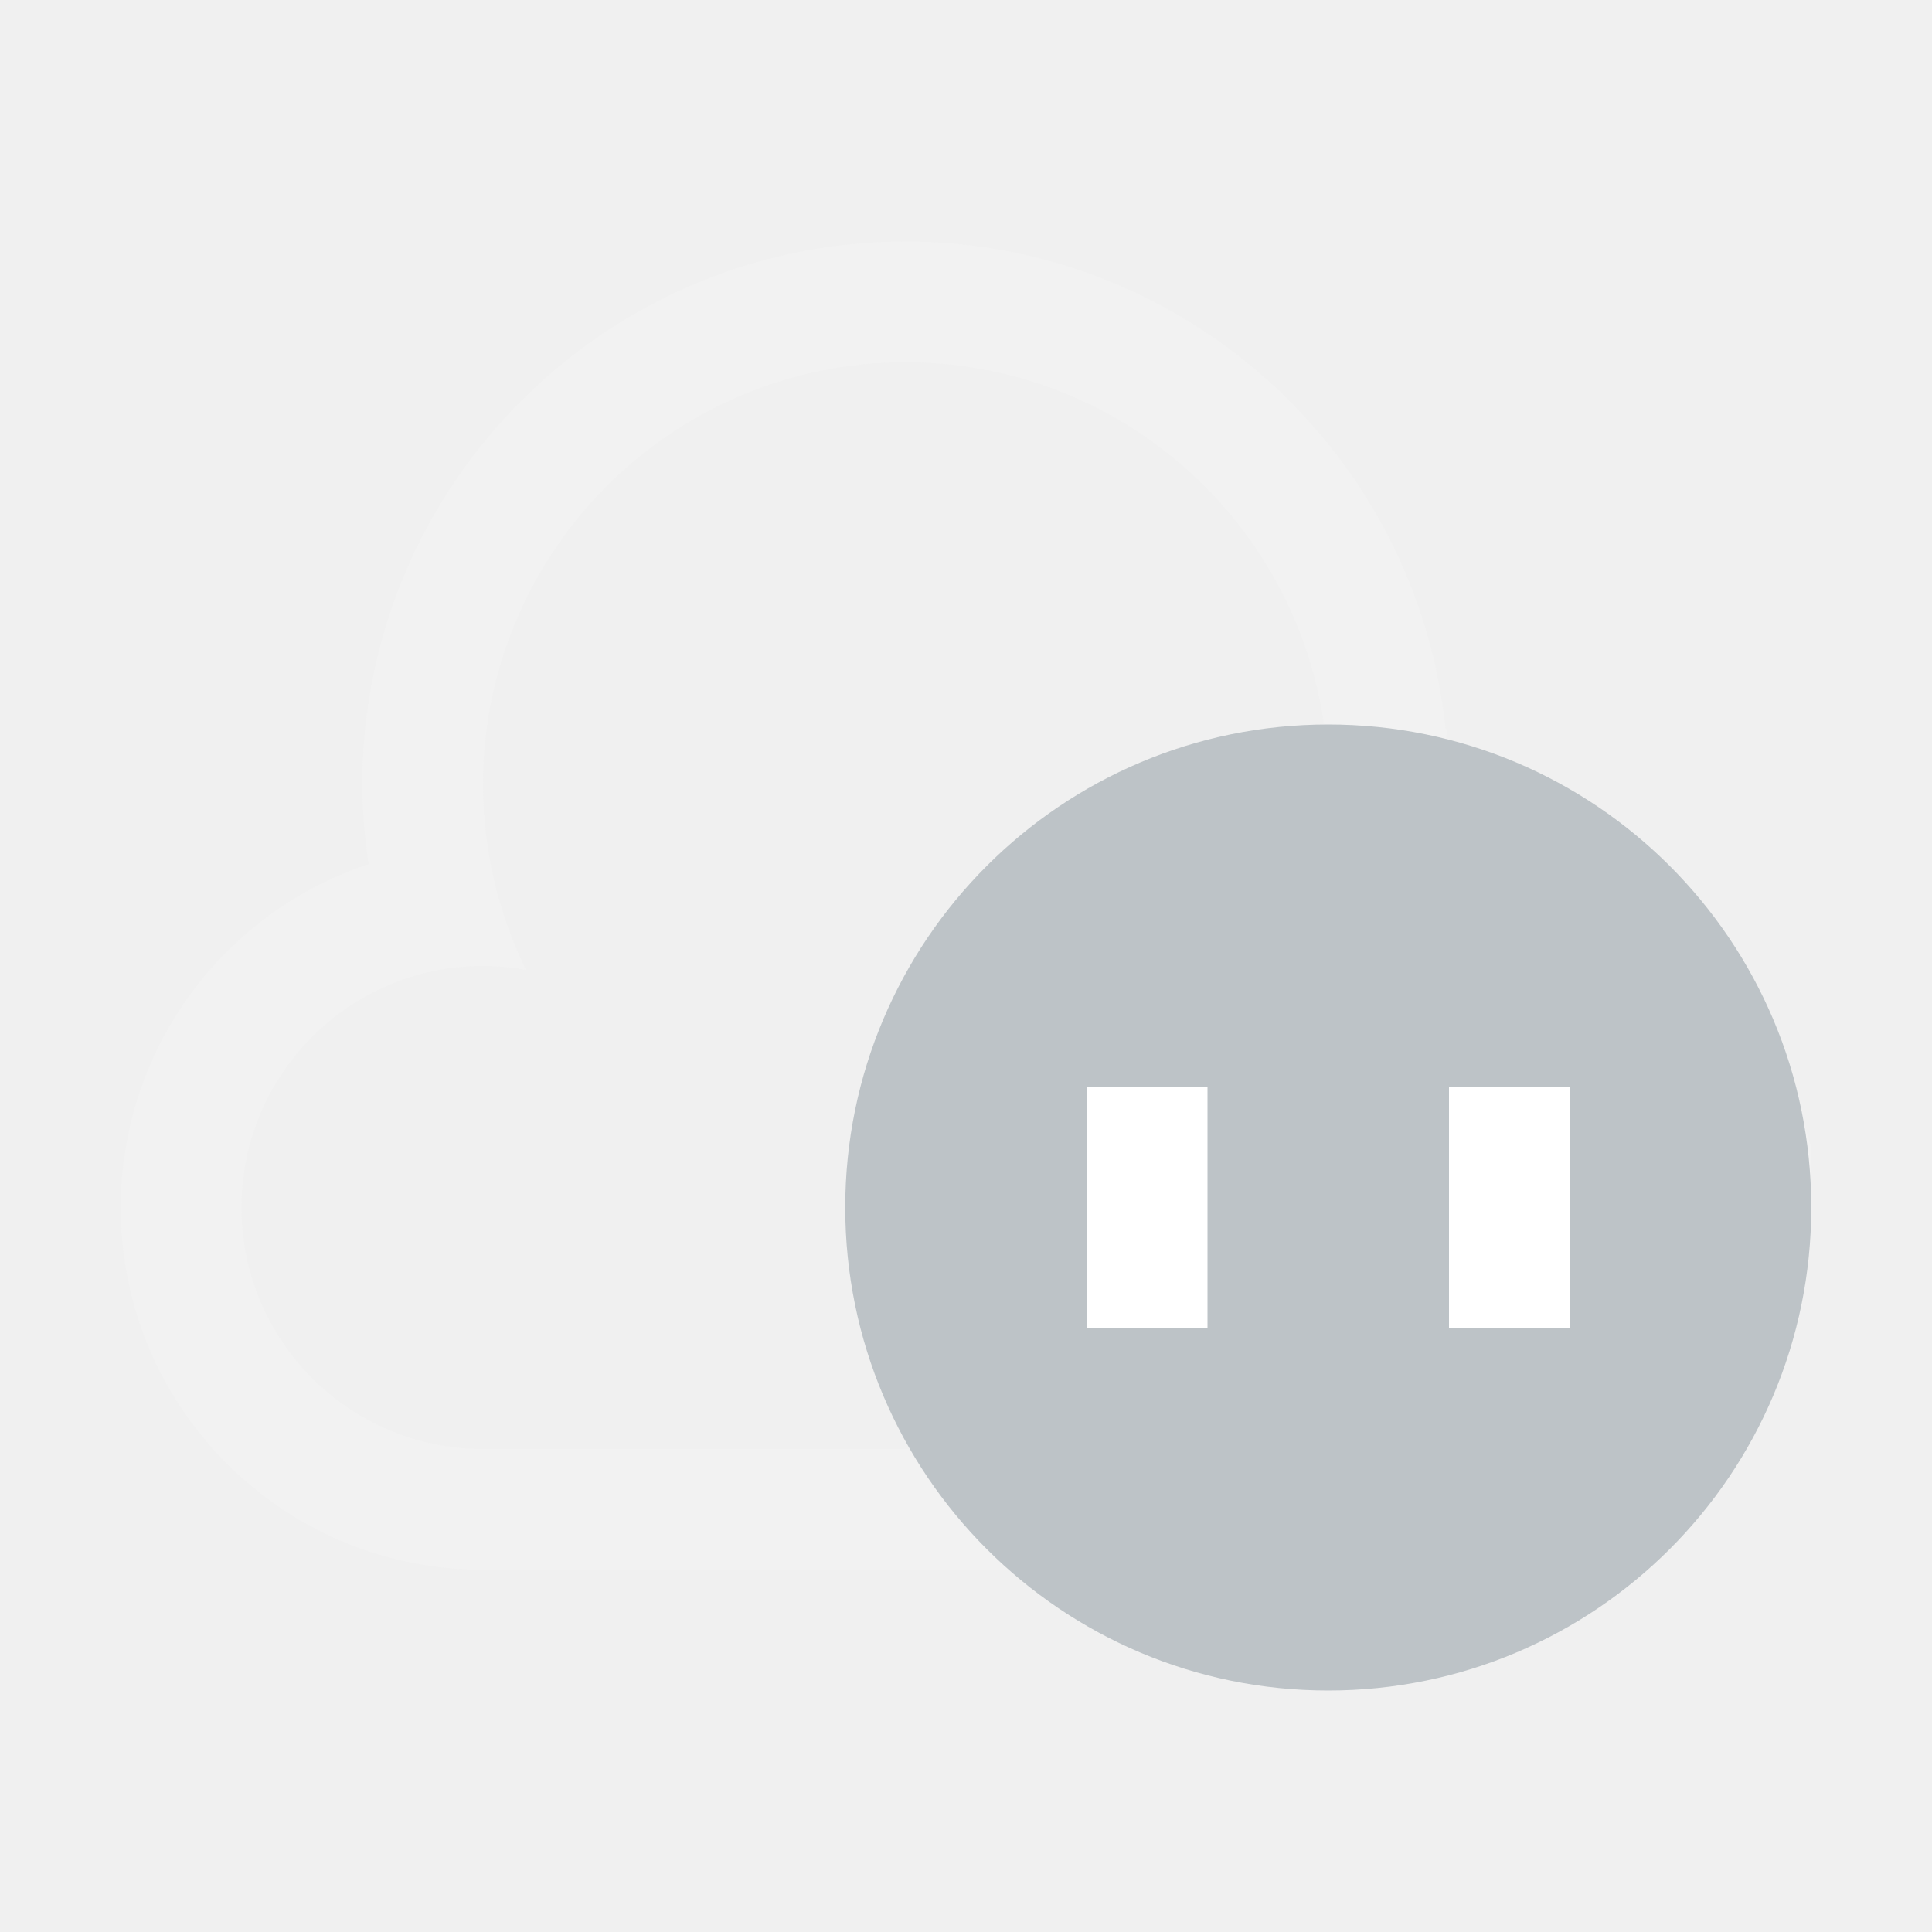
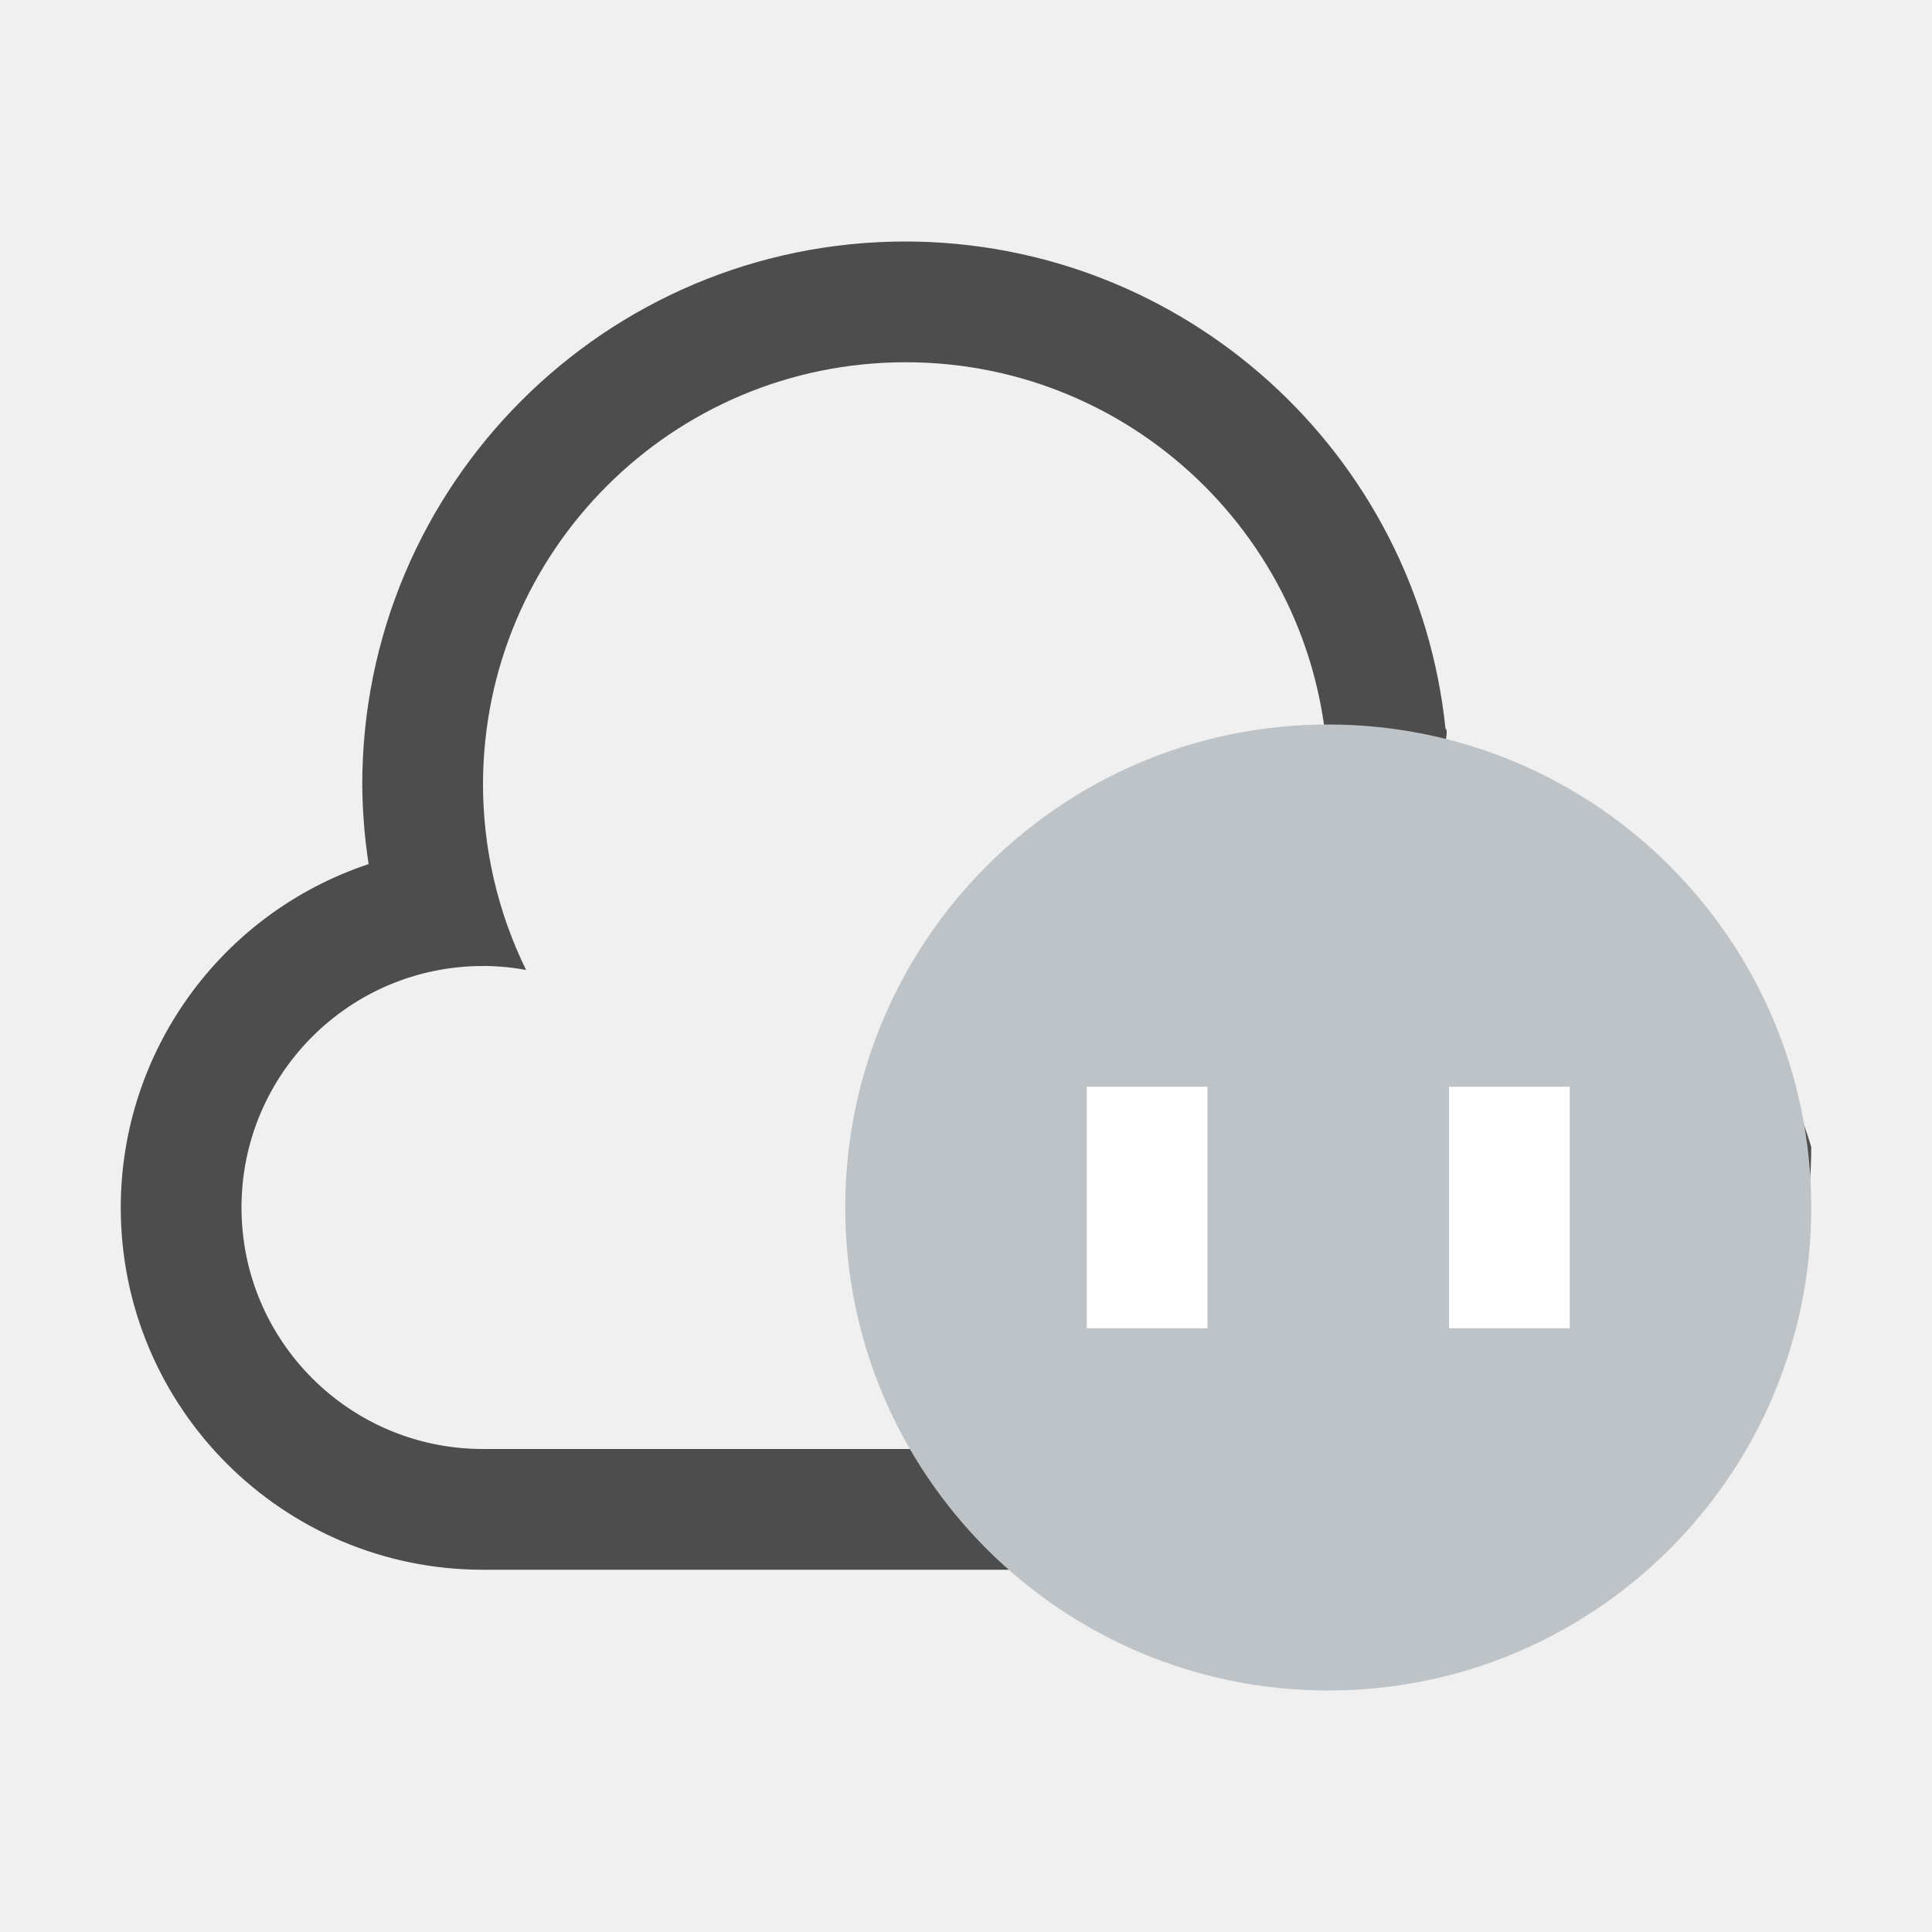
<svg xmlns="http://www.w3.org/2000/svg" viewBox="0 0 16 16">
  <defs id="defs3051">
    <style type="text/css" id="current-color-scheme">
      .ColorScheme-Text {
-         color:#f2f2f2;
+         color:#4d4d4d;
      }
      .ColorScheme-Highlight {
        color:#3daee9;
      }
      </style>
  </defs>
  <path style="fill:currentColor;fill-opacity:1;stroke:none" d="M 7.5 2 C 5.015 2 3 4.015 3 6.5 C 3.002 6.72 3.019 6.939 3.053 7.156 C 1.828 7.564 1.001 8.709 1 10 C 1 11.657 2.343 13 4 13 L 11.5 13 C 13.433 13 15 11.433 15 9.5 C 14.656 8.323 13.438 6.818 11.982 6.184 C 11.953 6.171 12.001 6.047 11.971 6.035 C 11.733 3.744 9.803 2.003 7.5 2 z M 7.5 3 C 9.433 3 11 4.567 11 6.5 C 10.998 6.689 10.981 6.878 10.949 7.064 C 11.13 7.023 11.315 7.001 11.5 7 C 12.881 7 14 8.119 14 9.5 C 14 10.881 12.881 12 11.5 12 L 4 12 C 2.895 12 2 11.105 2 10 C 2 8.895 2.895 8 4 8 C 4.12 8 4.24 8.011 4.357 8.033 C 4.123 7.556 4.001 7.032 4 6.5 C 4 4.567 5.567 3 7.5 3 z " class="ColorScheme-Text" />
  <path style="opacity:1;fill:#bdc3c7" d="M 11 6 A 4 4 0 0 0 7 10 A 4 4 0 0 0 11 14 A 4 4 0 0 0 15 10 A 4 4 0 0 0 11 6 z " />
  <path style="opacity:1;fill:#ffffff" d="M 9 9 L 9 11 L 10 11 L 10 9 L 9 9 z M 12 9 L 12 11 L 13 11 L 13 9 L 12 9 z " />
</svg>
